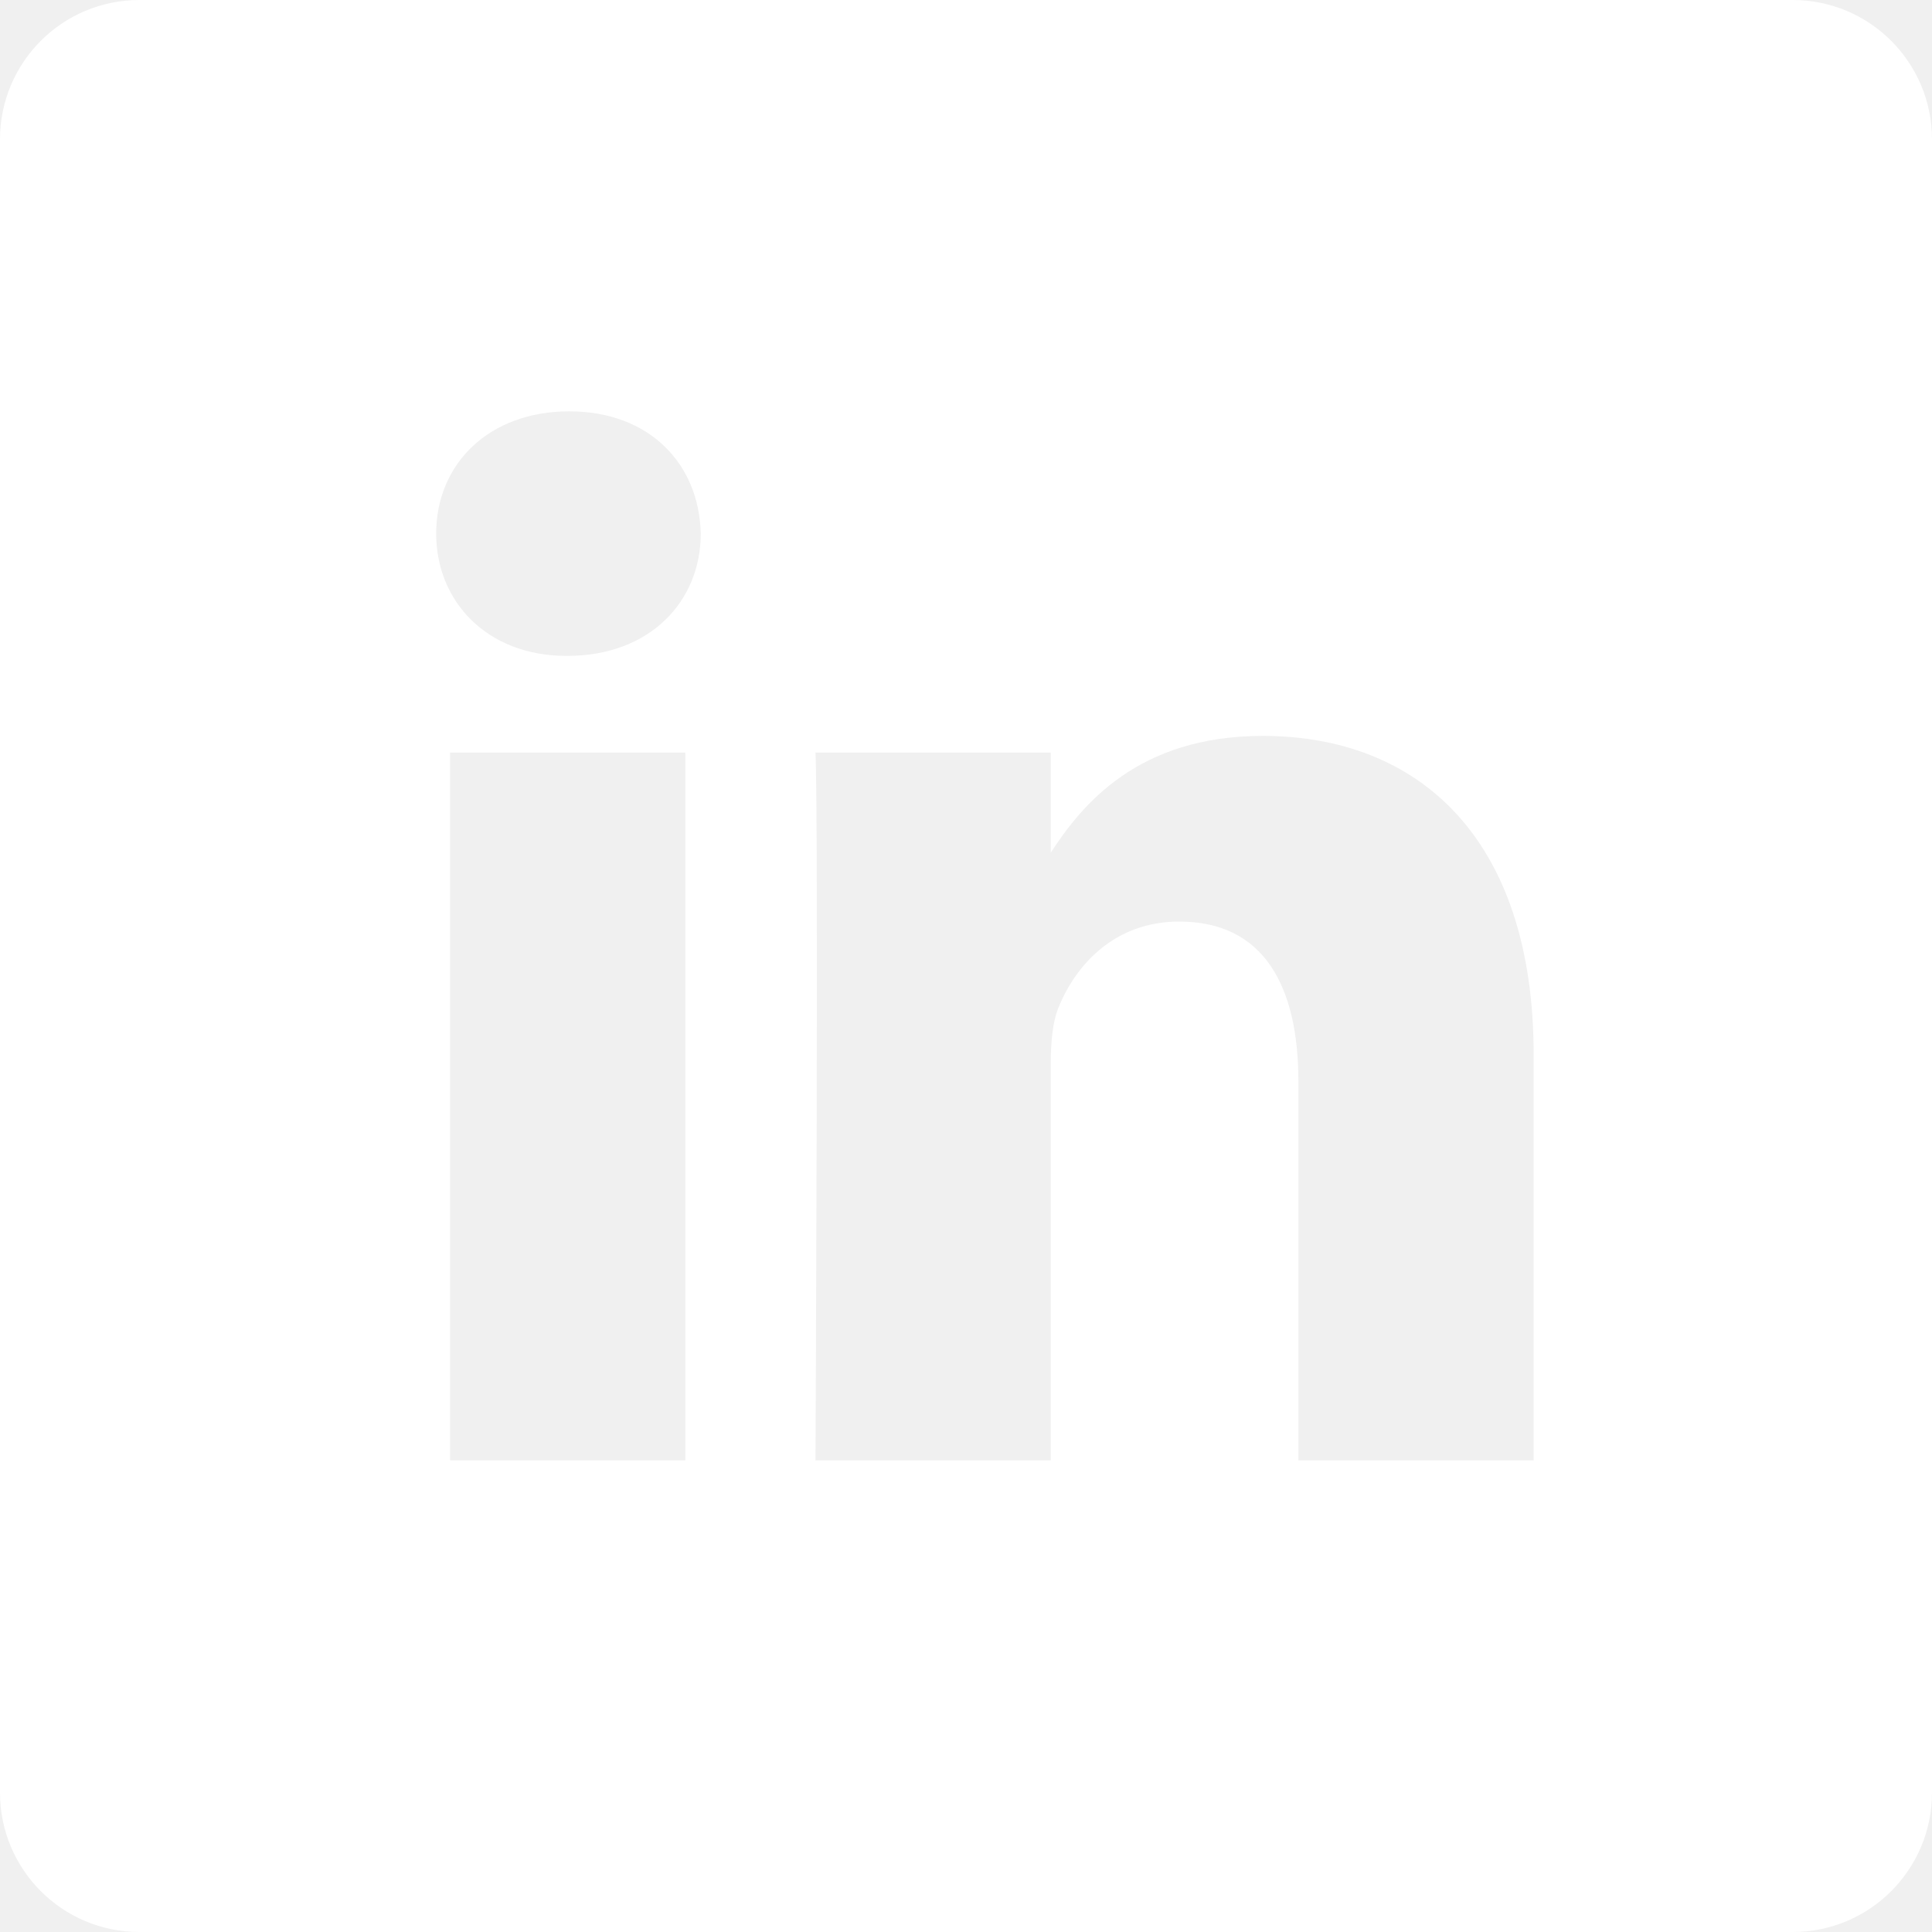
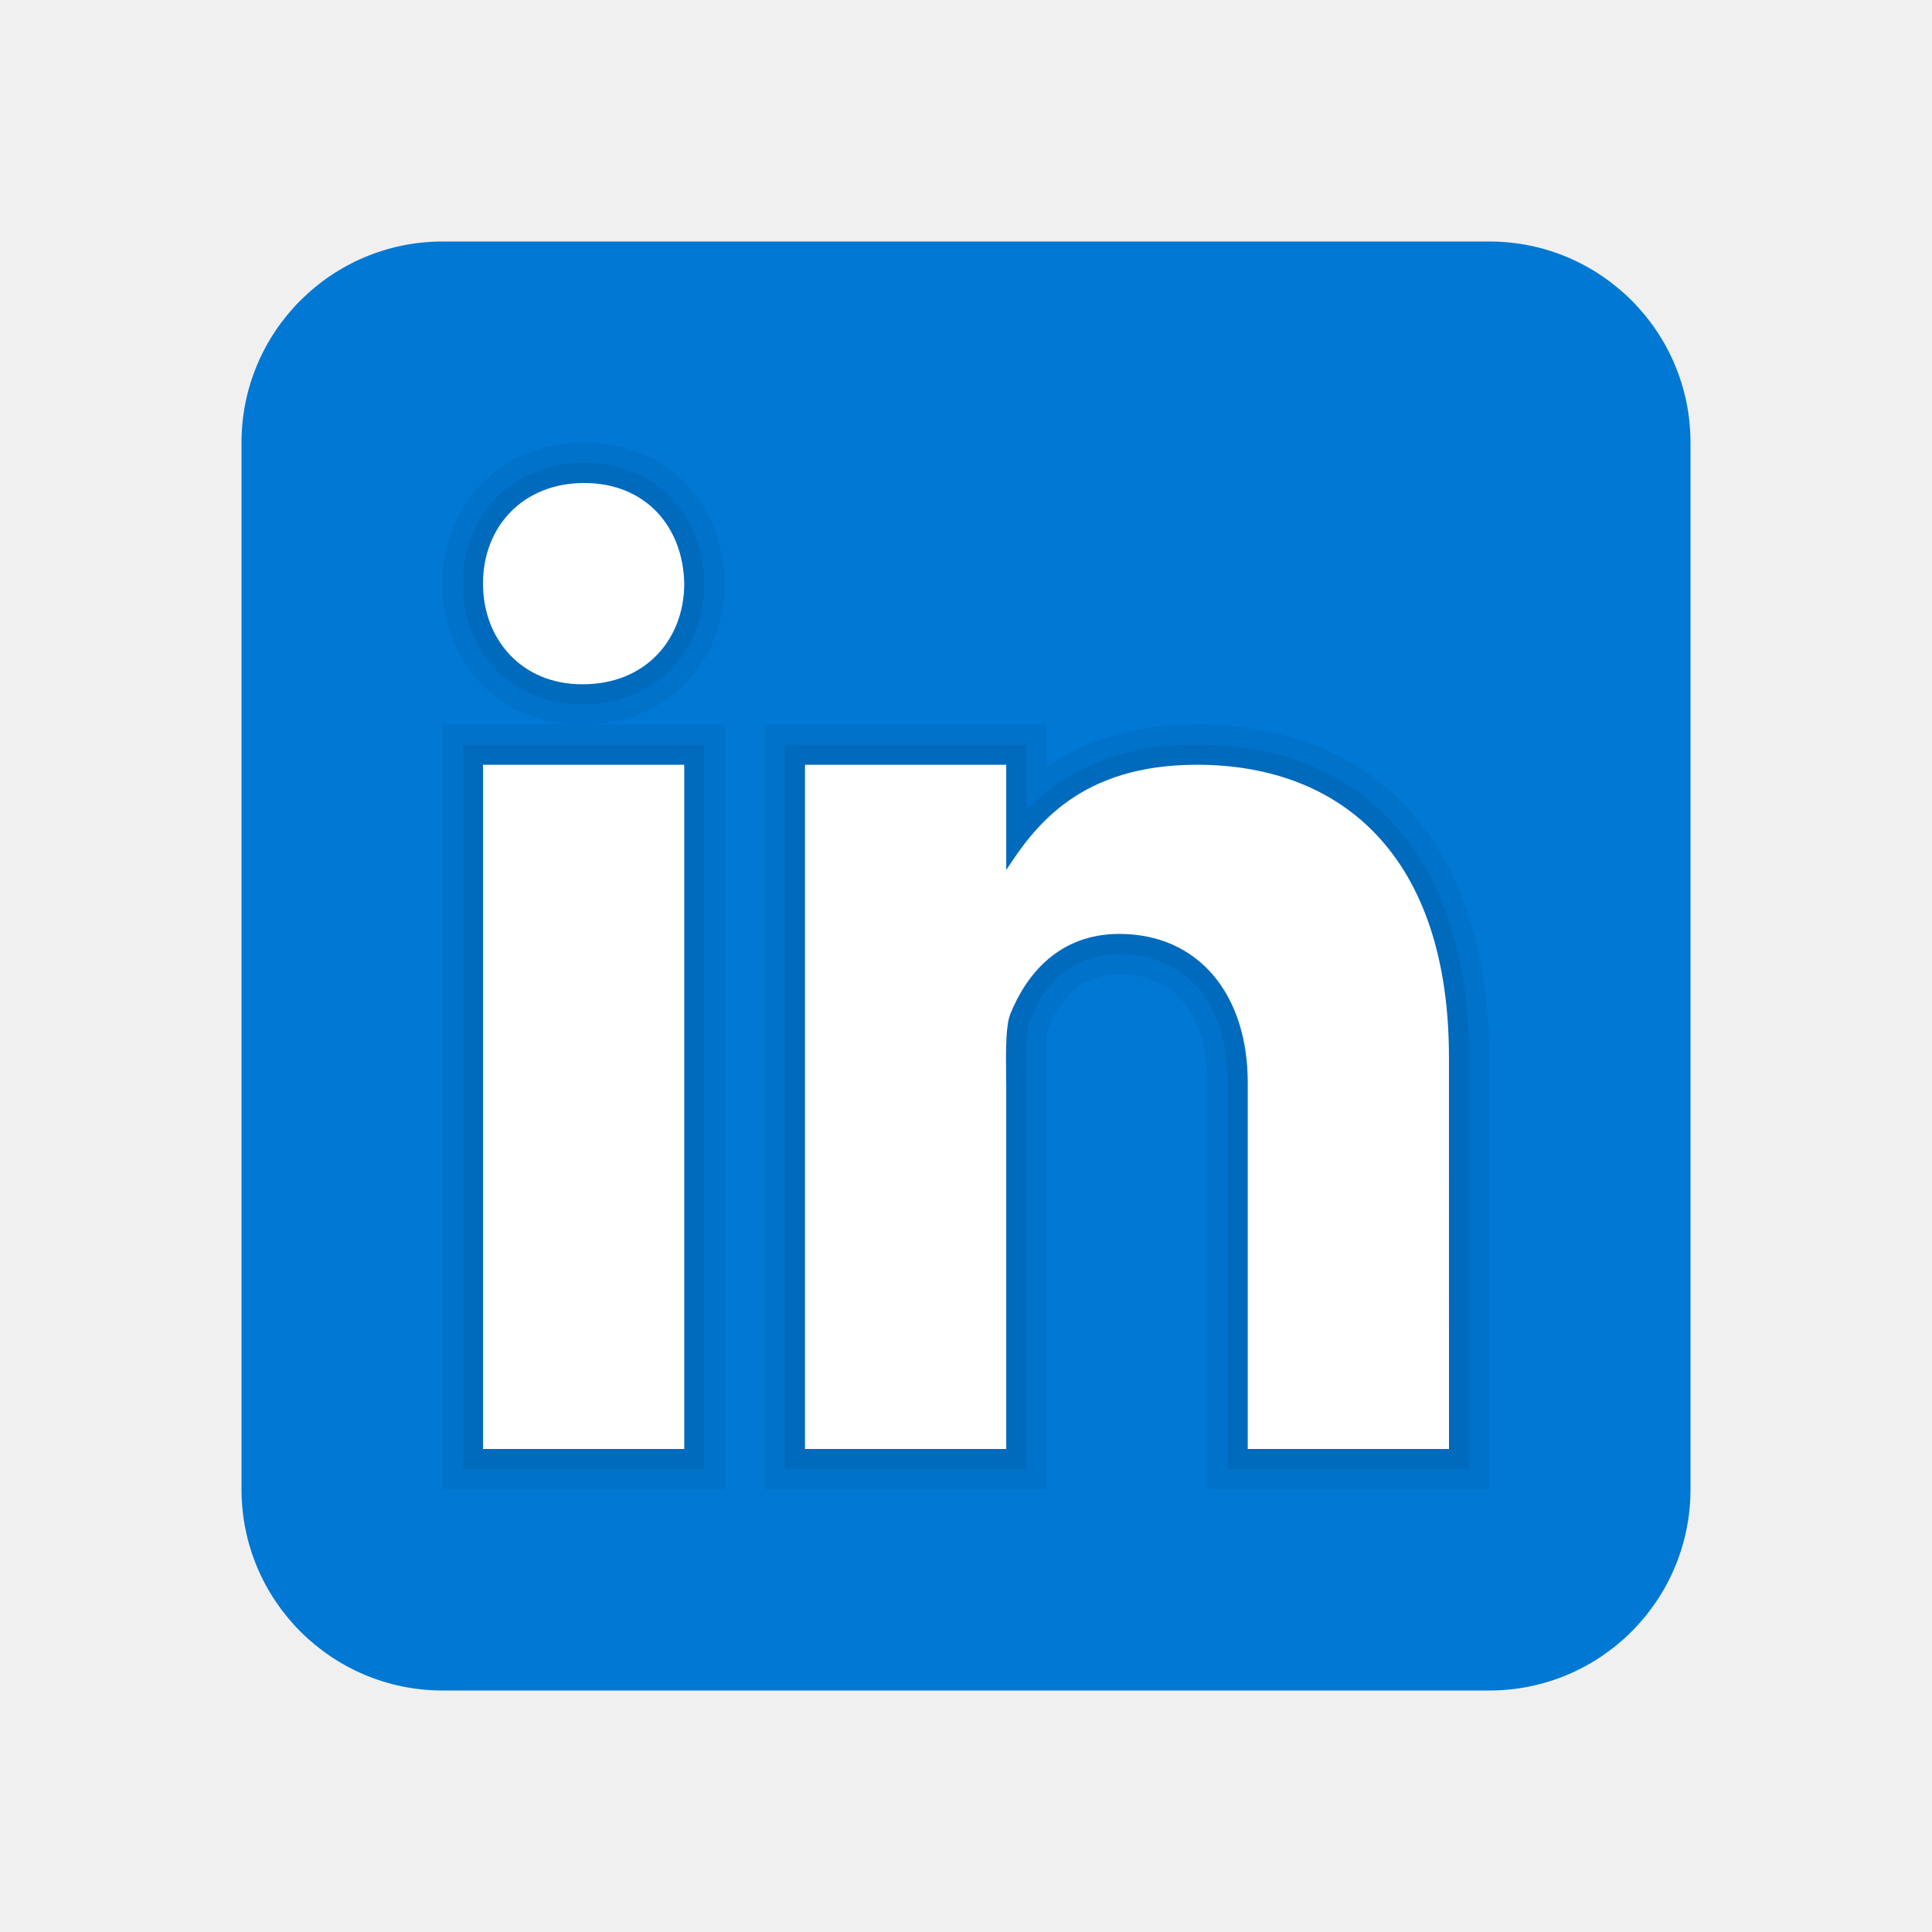
- <svg xmlns="http://www.w3.org/2000/svg" width="21" height="21" viewBox="0 0 21 21" fill="none">
-   <path d="M19.485 0H1.515C0.678 0 0 0.678 0 1.515V19.485C0 20.322 0.678 21 1.515 21H19.485C20.322 21 21 20.322 21 19.485V1.515C21 0.678 20.322 0 19.485 0V0ZM7.449 15.873H4.892V8.18H7.449V15.873ZM6.17 7.129H6.154C5.295 7.129 4.741 6.538 4.741 5.8C4.741 5.045 5.312 4.471 6.187 4.471C7.062 4.471 7.6 5.045 7.617 5.8C7.617 6.538 7.062 7.129 6.17 7.129ZM16.67 15.873H14.113V11.757C14.113 10.723 13.742 10.017 12.817 10.017C12.111 10.017 11.69 10.493 11.505 10.953C11.438 11.117 11.421 11.347 11.421 11.577V15.873H8.864C8.864 15.873 8.898 8.901 8.864 8.18H11.421V9.269C11.761 8.745 12.369 7.999 13.726 7.999C15.408 7.999 16.67 9.099 16.67 11.462V15.873Z" fill="white" />
+ <svg xmlns="http://www.w3.org/2000/svg" viewBox="0 0 48 48" width="48px" height="48px">
+   <path fill="#0078d4" d="M42,37c0,2.762-2.238,5-5,5H11c-2.761,0-5-2.238-5-5V11c0-2.762,2.239-5,5-5h26c2.762,0,5,2.238,5,5 V37z" />
+   <path d="M30,37V26.901c0-1.689-0.819-2.698-2.192-2.698c-0.815,0-1.414,0.459-1.779,1.364 c-0.017,0.064-0.041,0.325-0.031,1.114L26,37h-7V18h7v1.061C27.022,18.356,28.275,18,29.738,18c4.547,0,7.261,3.093,7.261,8.274 L37,37H30z M11,37V18h3.457C12.454,18,11,16.528,11,14.499C11,12.472,12.478,11,14.514,11c2.012,0,3.445,1.431,3.486,3.479 C18,16.523,16.521,18,14.485,18H18v19H11z" opacity=".05" />
+   <path d="M30.5,36.5v-9.599c0-1.973-1.031-3.198-2.692-3.198c-1.295,0-1.935,0.912-2.243,1.677 c-0.082,0.199-0.071,0.989-0.067,1.326L25.5,36.5h-6v-18h6v1.638c0.795-0.823,2.075-1.638,4.238-1.638 c4.233,0,6.761,2.906,6.761,7.774L36.5,36.5H30.5z M11.5,36.5v-18h6v18H11.5z M14.457,17.5c-1.713,0-2.957-1.262-2.957-3.001 c0-1.738,1.268-2.999,3.014-2.999c1.724,0,2.951,1.229,2.986,2.989c0,1.749-1.268,3.011-3.015,3.011H14.457z" opacity=".07" />
+   <path fill="#fff" d="M12,19h5v17h-5V19z M14.485,17h-0.028C12.965,17,12,15.888,12,14.499C12,13.08,12.995,12,14.514,12 c1.521,0,2.458,1.08,2.486,2.499C17,15.887,16.035,17,14.485,17z M36,36h-5v-9.099c0-2.198-1.225-3.698-3.192-3.698 c-1.501,0-2.313,1.012-2.707,1.99C24.957,25.543,25,26.511,25,27v9h-5V19h5v2.616C25.721,20.5,26.85,19,29.738,19 c3.578,0,6.261,2.25,6.261,7.274L36,36L36,36z" />
</svg>
